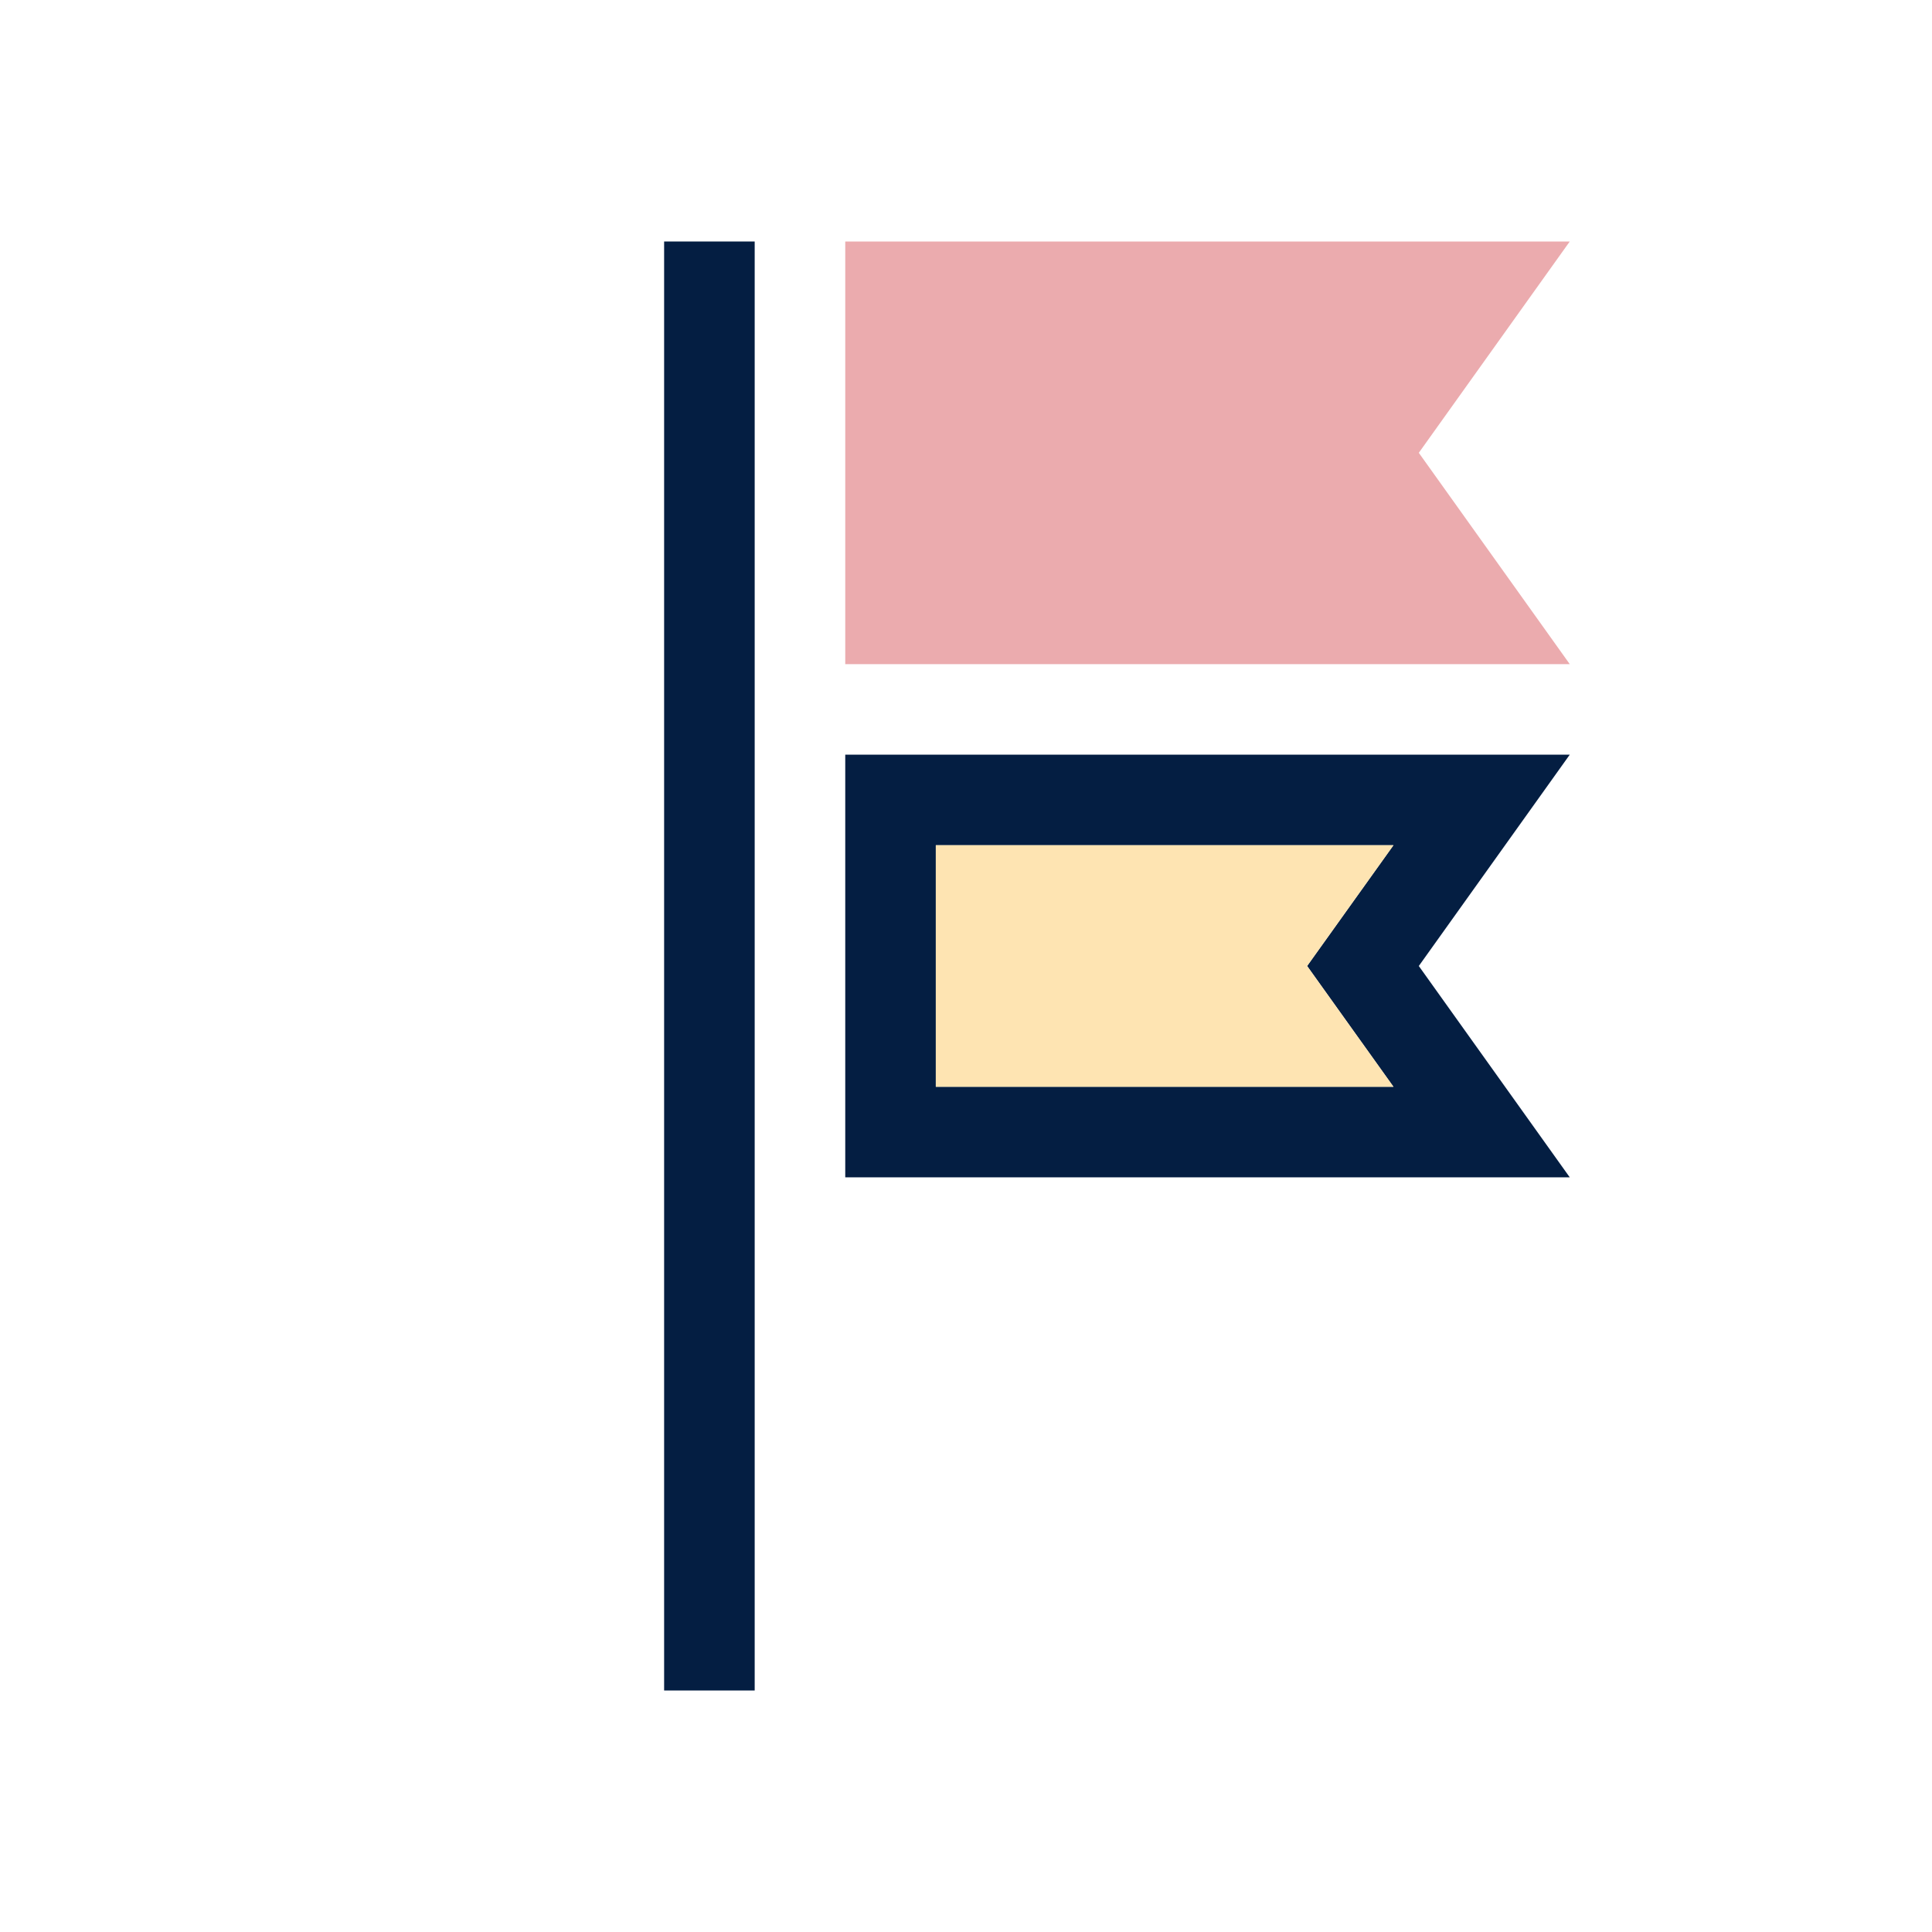
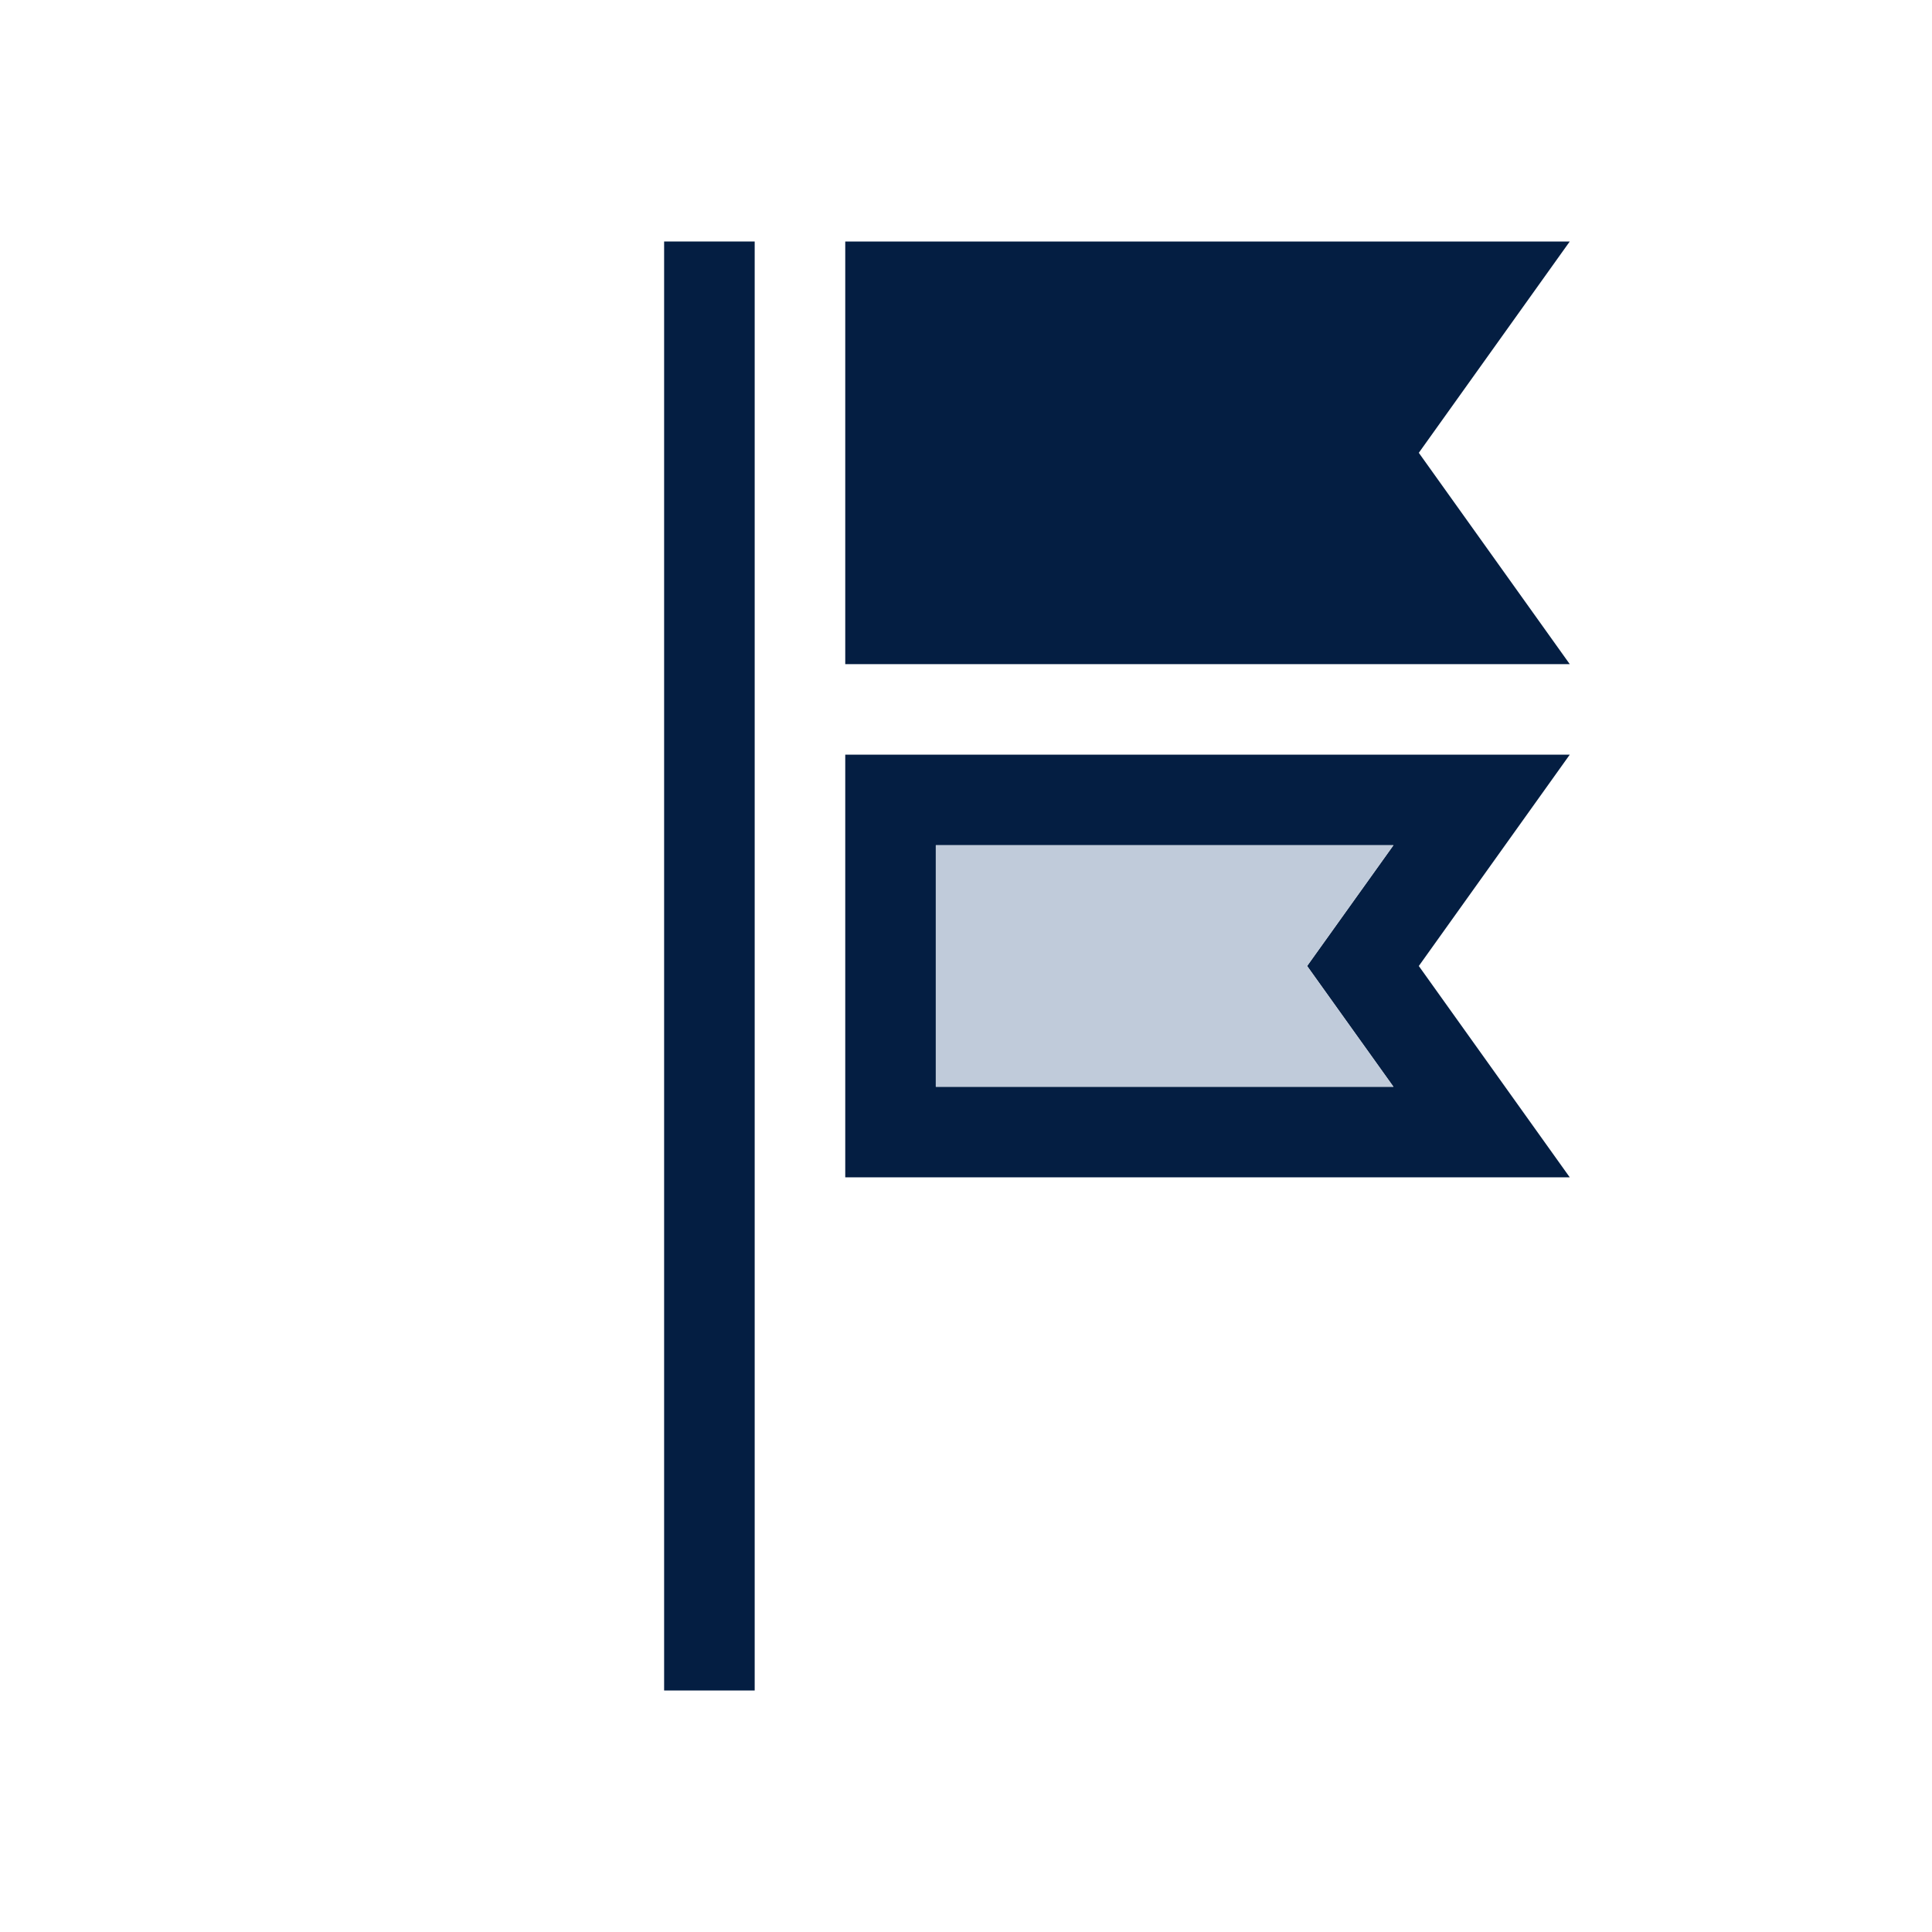
<svg xmlns="http://www.w3.org/2000/svg" id="Layer_1" data-name="Layer 1" width="320" height="320" viewBox="0 0 320 320">
  <defs>
    <style>
      .cls-1 {
        fill: #041e42;
      }

      .cls-2 {
+         fill: #c0cbda;
+       }
+ 
+       .cls-3 {
        fill: none;
      }

-       .cls-3 {
-         fill: #ebabae;
-       }
- 
      .cls-4 {
-         fill: #fee4b2;
+         fill: #041e42;
      }
    </style>
  </defs>
  <rect class="cls-1" x="110" y="40" width="15" height="240" />
-   <polygon class="cls-3" points="140 40 140 110 260 110 235 75 260 40 140 40" />
-   <rect class="cls-2" x="110" y="40" width="150" height="240" />
+   <polygon class="cls-4" points="140 40 140 110 260 110 235 75 260 40 140 40" />
+   <rect class="cls-3" x="110" y="40" width="150" height="240" />
  <path class="cls-1" d="M260,195h-120v-70h120l-25,35,25,35ZM155,180h75.8l-14.3-20,14.3-20h-75.8v40Z" />
-   <rect class="cls-2" width="320" height="320" />
-   <polygon class="cls-4" points="155 180 230.8 180 216.5 160 230.8 140 155 140 155 180" />
+   <rect class="cls-3" width="320" height="320" />
+   <polygon class="cls-2" points="155 180 230.8 180 216.5 160 230.8 140 155 140 155 180" />
</svg>
